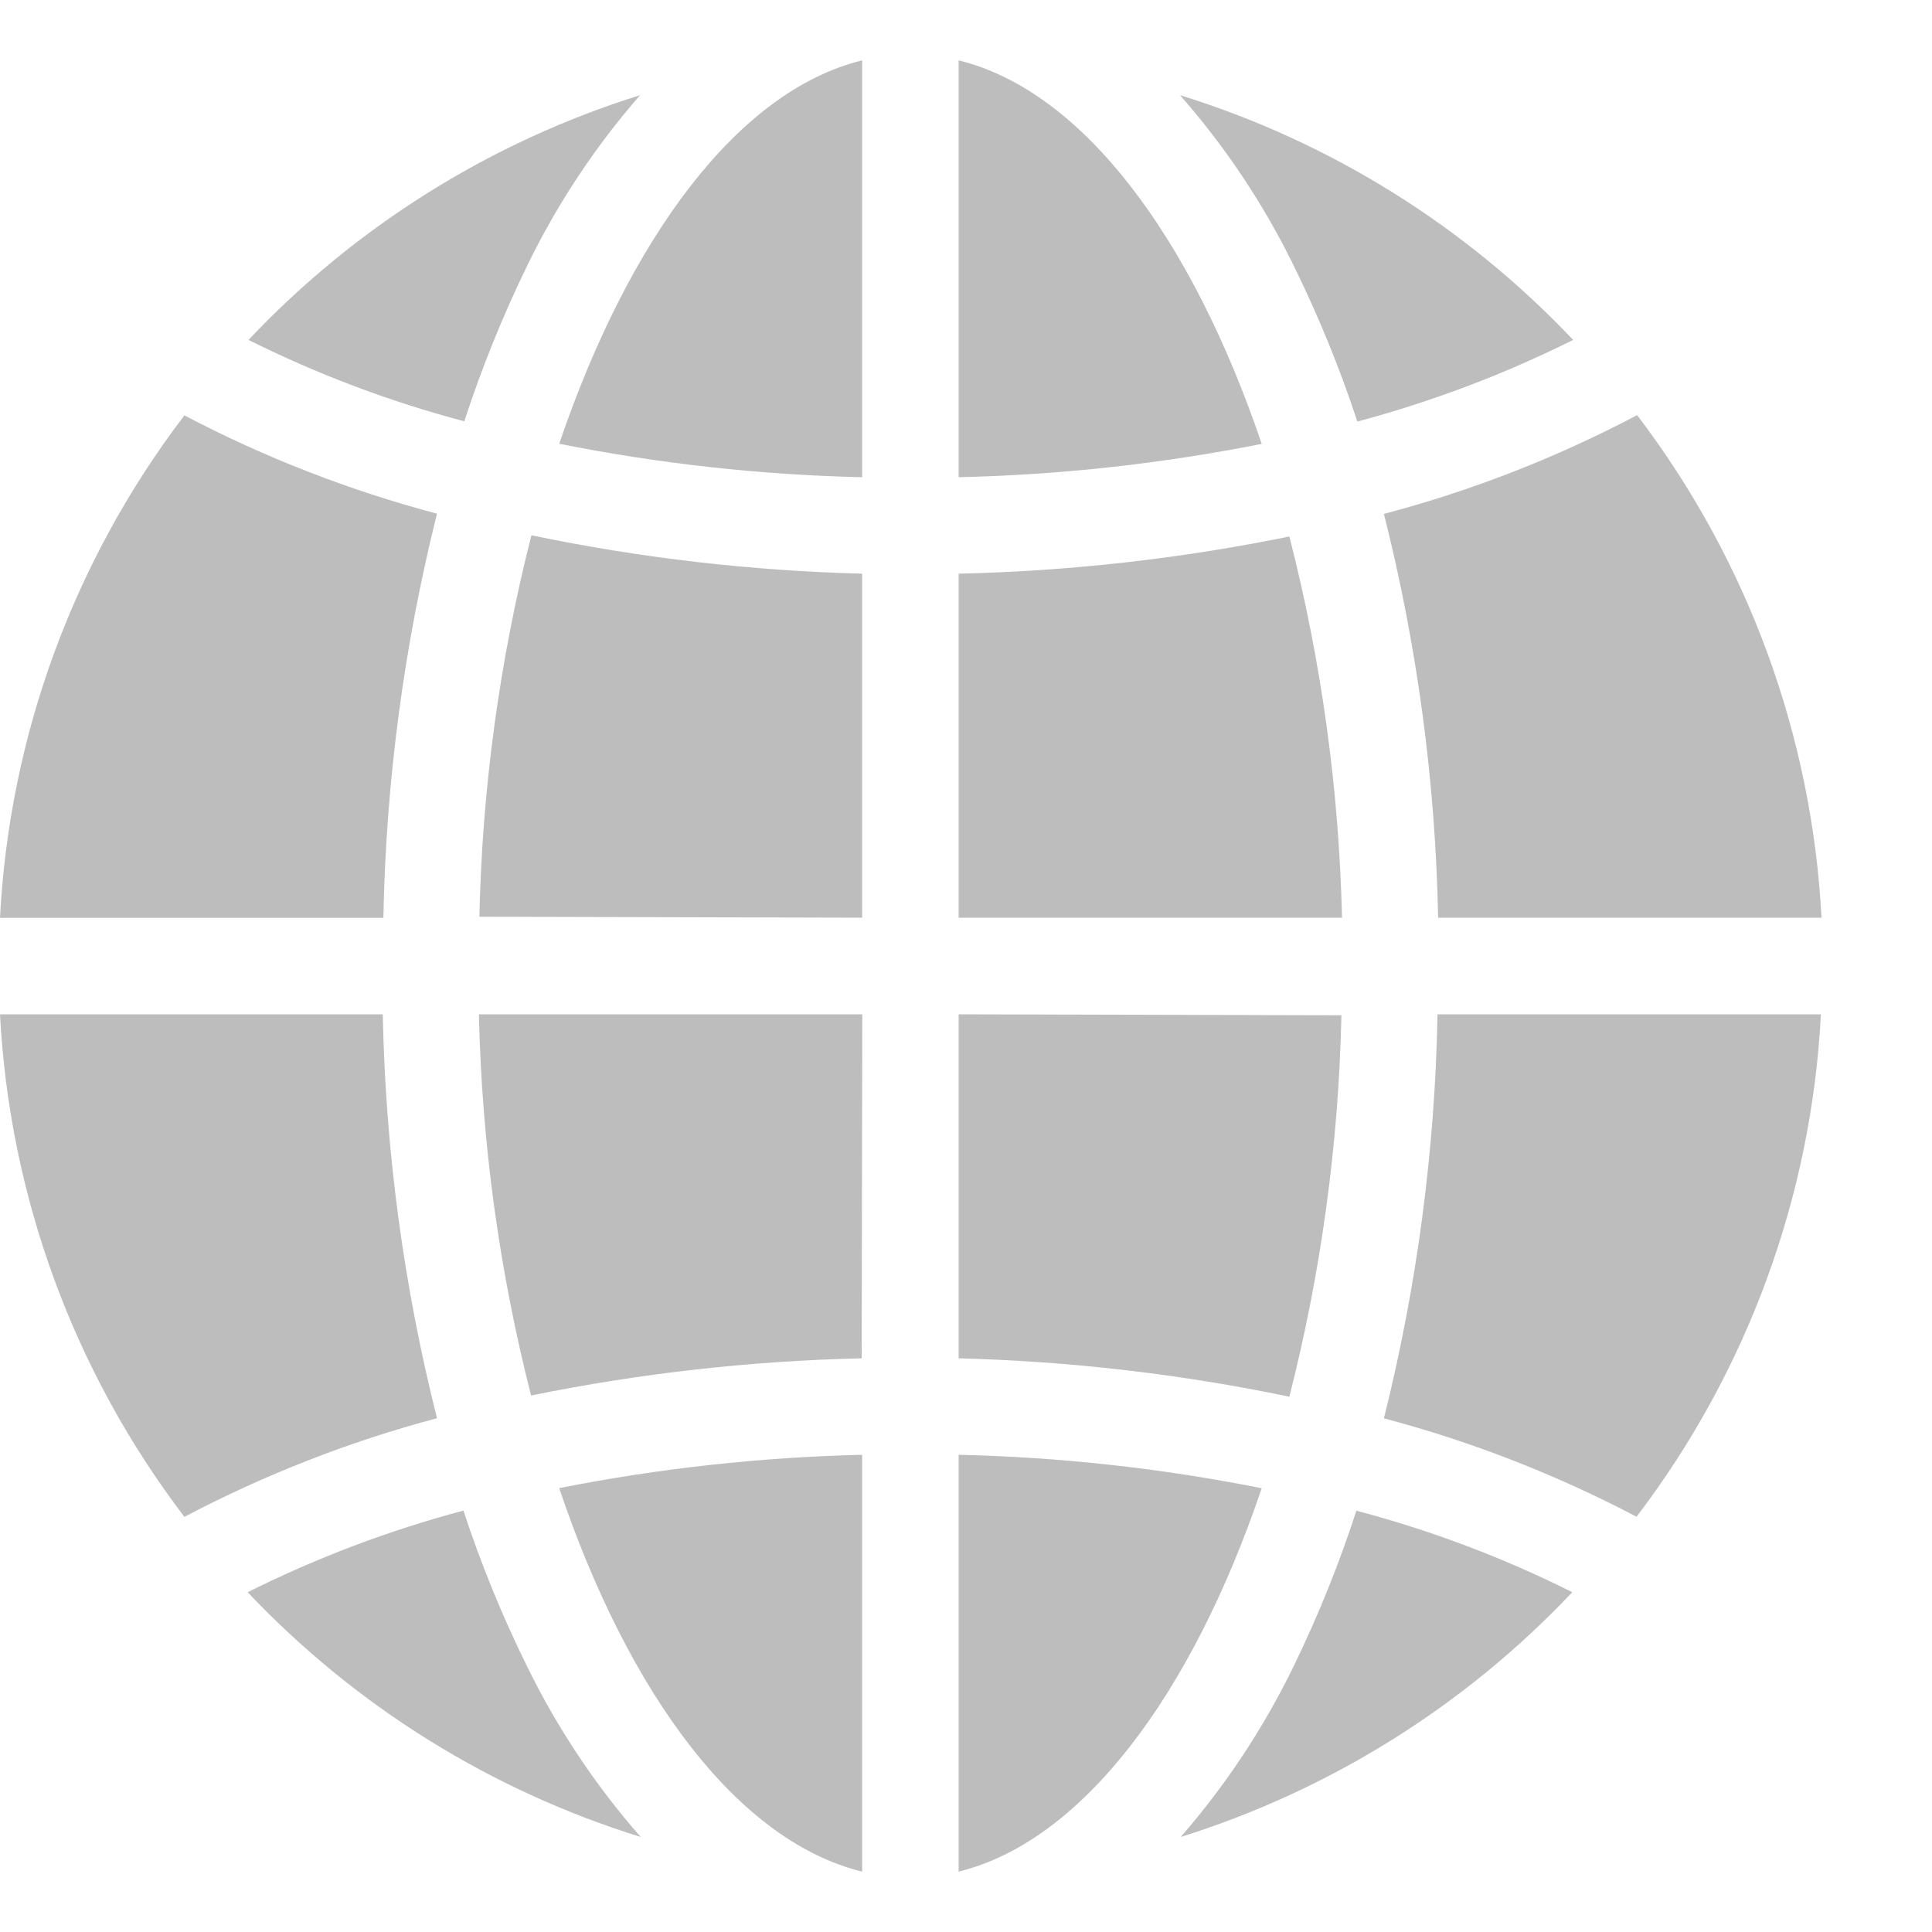
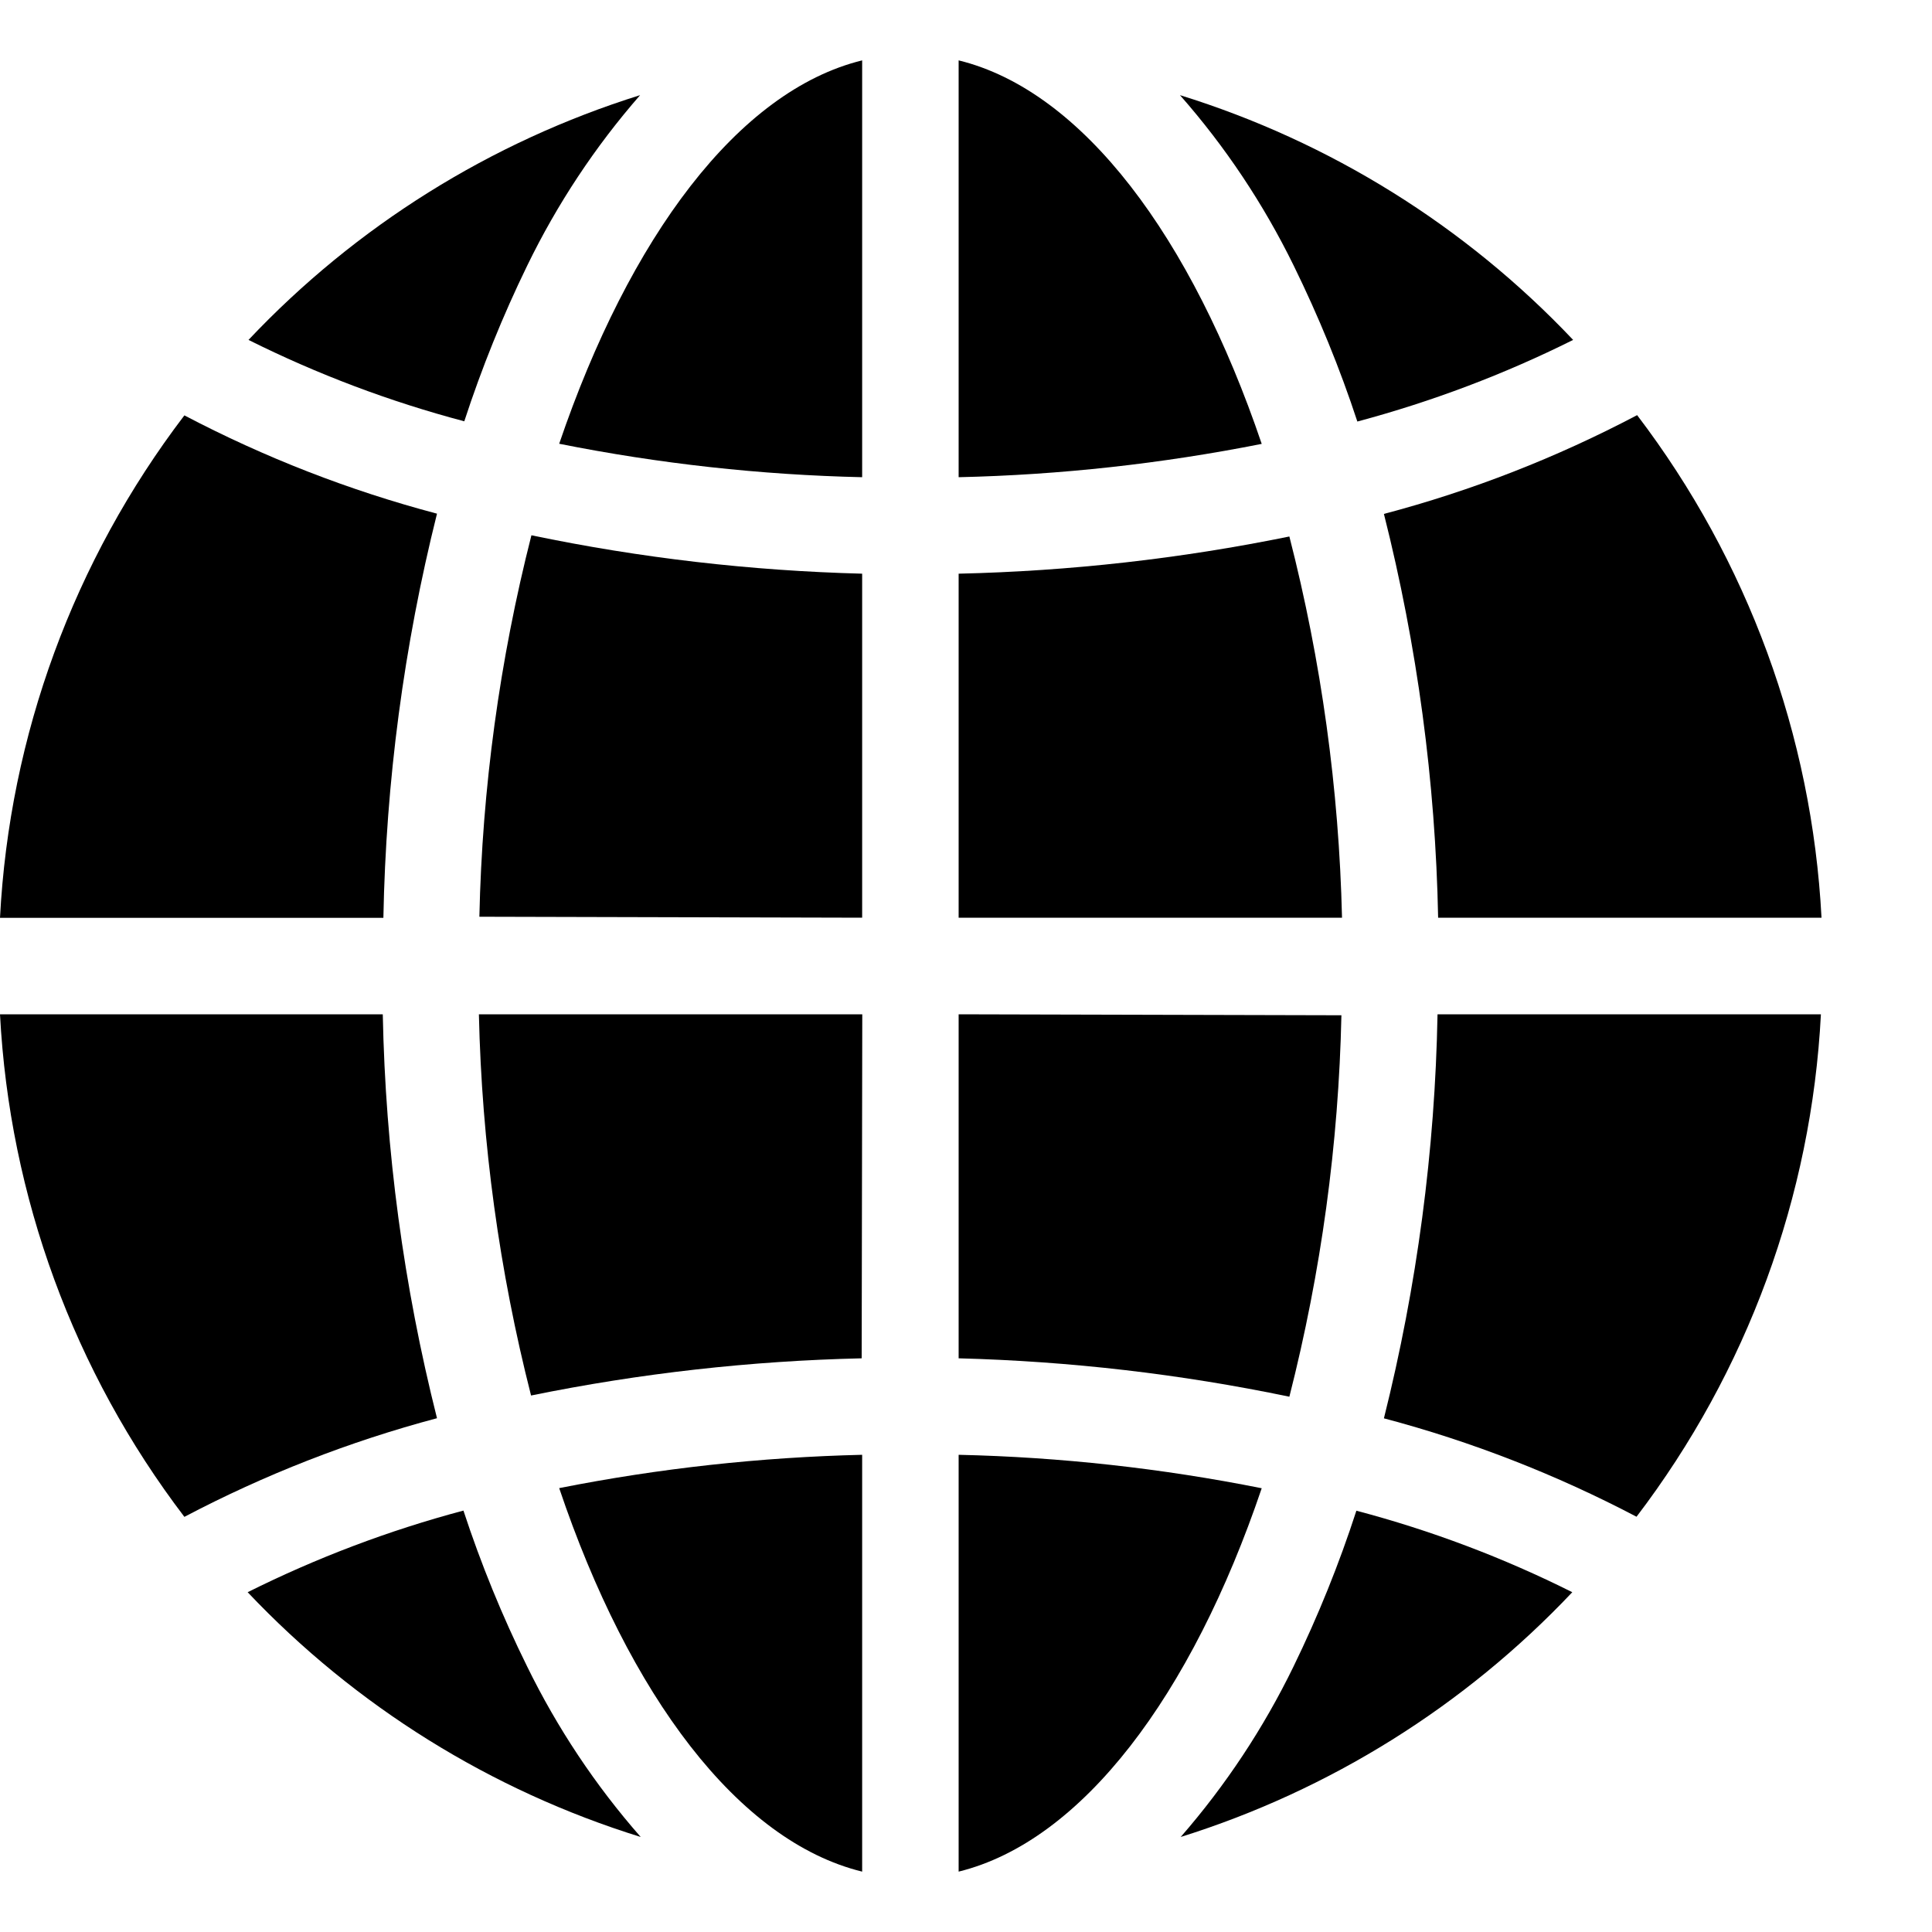
- <svg xmlns="http://www.w3.org/2000/svg" width="16" height="16" viewBox="0 0 16 16" fill="none">
-   <path d="M3.619 11.745C3.343 10.65 3.192 9.528 3.17 8.4H0C0.079 9.91 0.611 11.36 1.527 12.562C2.192 12.212 2.893 11.938 3.619 11.745Z" fill="#BDBDBD" />
-   <path d="M0 7.601H3.175C3.196 6.472 3.345 5.349 3.619 4.254C2.893 4.062 2.192 3.789 1.527 3.44C0.611 4.642 0.078 6.092 0 7.601Z" fill="#BDBDBD" />
-   <path d="M7.141 8.4H3.966C3.99 9.466 4.135 10.525 4.398 11.557C5.3 11.373 6.216 11.27 7.136 11.249L7.141 8.4Z" fill="#BDBDBD" />
-   <path d="M7.14 15.5V12.048C6.298 12.068 5.458 12.16 4.631 12.324C5.21 14.04 6.112 15.248 7.14 15.5Z" fill="#BDBDBD" />
-   <path d="M7.939 12.048V15.5C8.962 15.248 9.868 14.04 10.449 12.325C9.622 12.16 8.782 12.067 7.939 12.048Z" fill="#BDBDBD" />
-   <path d="M10.678 4.443C9.776 4.627 8.86 4.73 7.939 4.751V7.6H11.114C11.089 6.535 10.943 5.476 10.678 4.443Z" fill="#BDBDBD" />
-   <path d="M7.14 7.6V4.751C6.219 4.727 5.303 4.621 4.401 4.433C4.138 5.466 3.993 6.526 3.97 7.592L7.14 7.6Z" fill="#BDBDBD" />
-   <path d="M7.14 3.952V0.5C6.112 0.752 5.212 1.968 4.631 3.675C5.458 3.84 6.297 3.933 7.14 3.952Z" fill="#BDBDBD" />
-   <path d="M7.939 0.5V3.952C8.782 3.933 9.622 3.84 10.449 3.676C9.87 1.968 8.968 0.752 7.939 0.5Z" fill="#BDBDBD" />
-   <path d="M11.233 12.511C11.09 12.952 10.916 13.383 10.713 13.8C10.465 14.31 10.151 14.785 9.778 15.213C11.014 14.826 12.131 14.128 13.021 13.186C12.45 12.9 11.851 12.674 11.233 12.511Z" fill="#BDBDBD" />
-   <path d="M3.845 3.489C3.989 3.048 4.163 2.617 4.366 2.2C4.614 1.69 4.928 1.215 5.301 0.788C4.064 1.175 2.948 1.872 2.058 2.815C2.629 3.1 3.228 3.326 3.845 3.489Z" fill="#BDBDBD" />
-   <path d="M7.939 8.4V11.249C8.86 11.273 9.776 11.379 10.678 11.567C10.941 10.534 11.086 9.474 11.109 8.408L7.939 8.4Z" fill="#BDBDBD" />
-   <path d="M4.365 13.8C4.159 13.383 3.983 12.952 3.838 12.51C3.221 12.674 2.622 12.901 2.051 13.186C2.944 14.13 4.065 14.828 5.306 15.213C4.931 14.786 4.615 14.311 4.365 13.8Z" fill="#BDBDBD" />
-   <path d="M11.461 4.256C11.737 5.35 11.888 6.472 11.91 7.6H15.085C15.006 6.091 14.474 4.641 13.558 3.438C12.892 3.789 12.189 4.064 11.461 4.256Z" fill="#BDBDBD" />
-   <path d="M15.08 8.4H11.905C11.884 9.529 11.735 10.651 11.461 11.746C12.187 11.938 12.888 12.212 13.553 12.561C14.469 11.359 15.002 9.909 15.08 8.4Z" fill="#BDBDBD" />
-   <path d="M10.714 2.2C10.919 2.618 11.096 3.049 11.241 3.491C11.858 3.326 12.457 3.1 13.028 2.815C12.135 1.871 11.014 1.173 9.772 0.788C10.148 1.215 10.464 1.69 10.714 2.2Z" fill="#BDBDBD" />
+ <svg xmlns="http://www.w3.org/2000/svg" width="16" height="16" viewBox="0 0 16 16">
+   <path d="M3.619 11.745C3.343 10.65 3.192 9.528 3.17 8.4H0C0.079 9.91 0.611 11.36 1.527 12.562C2.192 12.212 2.893 11.938 3.619 11.745Z" />
+   <path d="M0 7.601H3.175C3.196 6.472 3.345 5.349 3.619 4.254C2.893 4.062 2.192 3.789 1.527 3.44C0.611 4.642 0.078 6.092 0 7.601Z" />
+   <path d="M7.141 8.4H3.966C3.99 9.466 4.135 10.525 4.398 11.557C5.3 11.373 6.216 11.27 7.136 11.249L7.141 8.4Z" />
+   <path d="M7.14 15.5V12.048C6.298 12.068 5.458 12.16 4.631 12.324C5.21 14.04 6.112 15.248 7.14 15.5Z" />
+   <path d="M7.939 12.048V15.5C8.962 15.248 9.868 14.04 10.449 12.325C9.622 12.16 8.782 12.067 7.939 12.048Z" />
+   <path d="M10.678 4.443C9.776 4.627 8.86 4.73 7.939 4.751V7.6H11.114C11.089 6.535 10.943 5.476 10.678 4.443Z" />
+   <path d="M7.14 7.6V4.751C6.219 4.727 5.303 4.621 4.401 4.433C4.138 5.466 3.993 6.526 3.97 7.592L7.14 7.6Z" />
+   <path d="M7.14 3.952V0.5C6.112 0.752 5.212 1.968 4.631 3.675C5.458 3.84 6.297 3.933 7.14 3.952Z" />
+   <path d="M7.939 0.5V3.952C8.782 3.933 9.622 3.84 10.449 3.676C9.87 1.968 8.968 0.752 7.939 0.5Z" />
+   <path d="M11.233 12.511C11.09 12.952 10.916 13.383 10.713 13.8C10.465 14.31 10.151 14.785 9.778 15.213C11.014 14.826 12.131 14.128 13.021 13.186C12.45 12.9 11.851 12.674 11.233 12.511Z" />
+   <path d="M3.845 3.489C3.989 3.048 4.163 2.617 4.366 2.2C4.614 1.69 4.928 1.215 5.301 0.788C4.064 1.175 2.948 1.872 2.058 2.815C2.629 3.1 3.228 3.326 3.845 3.489Z" />
+   <path d="M7.939 8.4V11.249C8.86 11.273 9.776 11.379 10.678 11.567C10.941 10.534 11.086 9.474 11.109 8.408L7.939 8.4Z" />
+   <path d="M4.365 13.8C4.159 13.383 3.983 12.952 3.838 12.51C3.221 12.674 2.622 12.901 2.051 13.186C2.944 14.13 4.065 14.828 5.306 15.213C4.931 14.786 4.615 14.311 4.365 13.8Z" />
+   <path d="M11.461 4.256C11.737 5.35 11.888 6.472 11.91 7.6H15.085C15.006 6.091 14.474 4.641 13.558 3.438C12.892 3.789 12.189 4.064 11.461 4.256Z" />
+   <path d="M15.08 8.4H11.905C11.884 9.529 11.735 10.651 11.461 11.746C12.187 11.938 12.888 12.212 13.553 12.561C14.469 11.359 15.002 9.909 15.08 8.4Z" />
+   <path d="M10.714 2.2C10.919 2.618 11.096 3.049 11.241 3.491C11.858 3.326 12.457 3.1 13.028 2.815C12.135 1.871 11.014 1.173 9.772 0.788C10.148 1.215 10.464 1.69 10.714 2.2Z" />
</svg>
